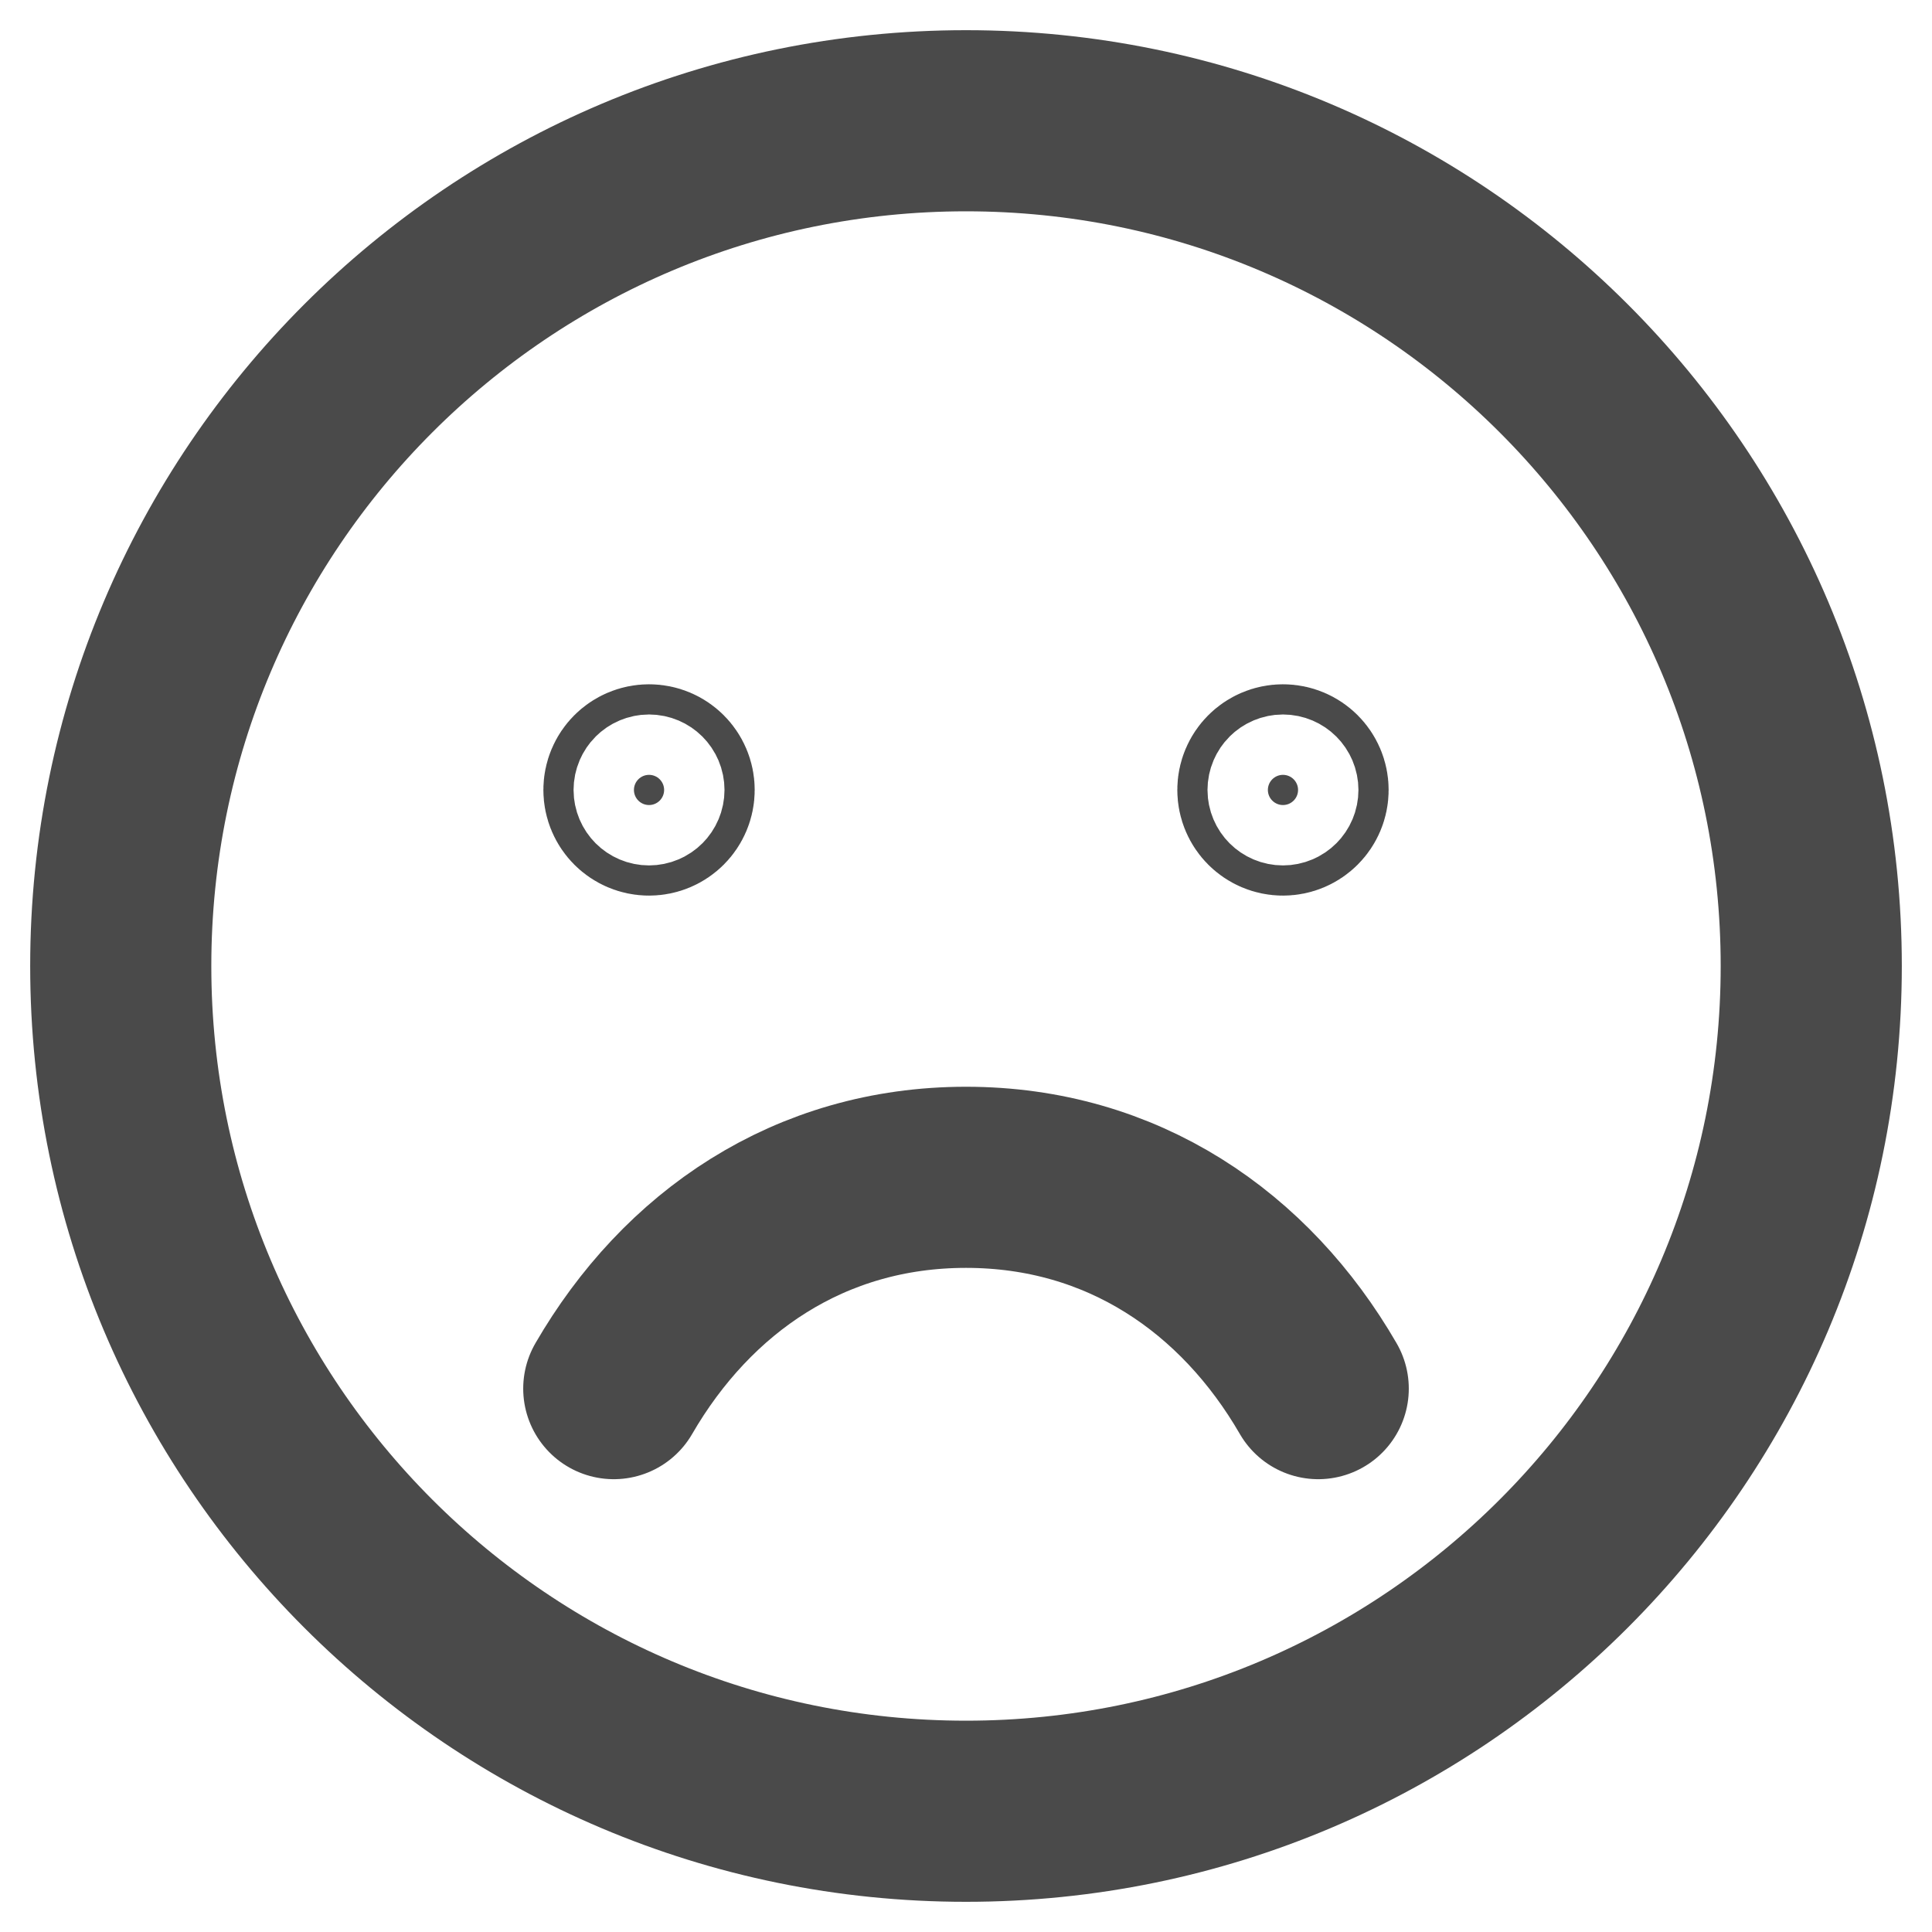
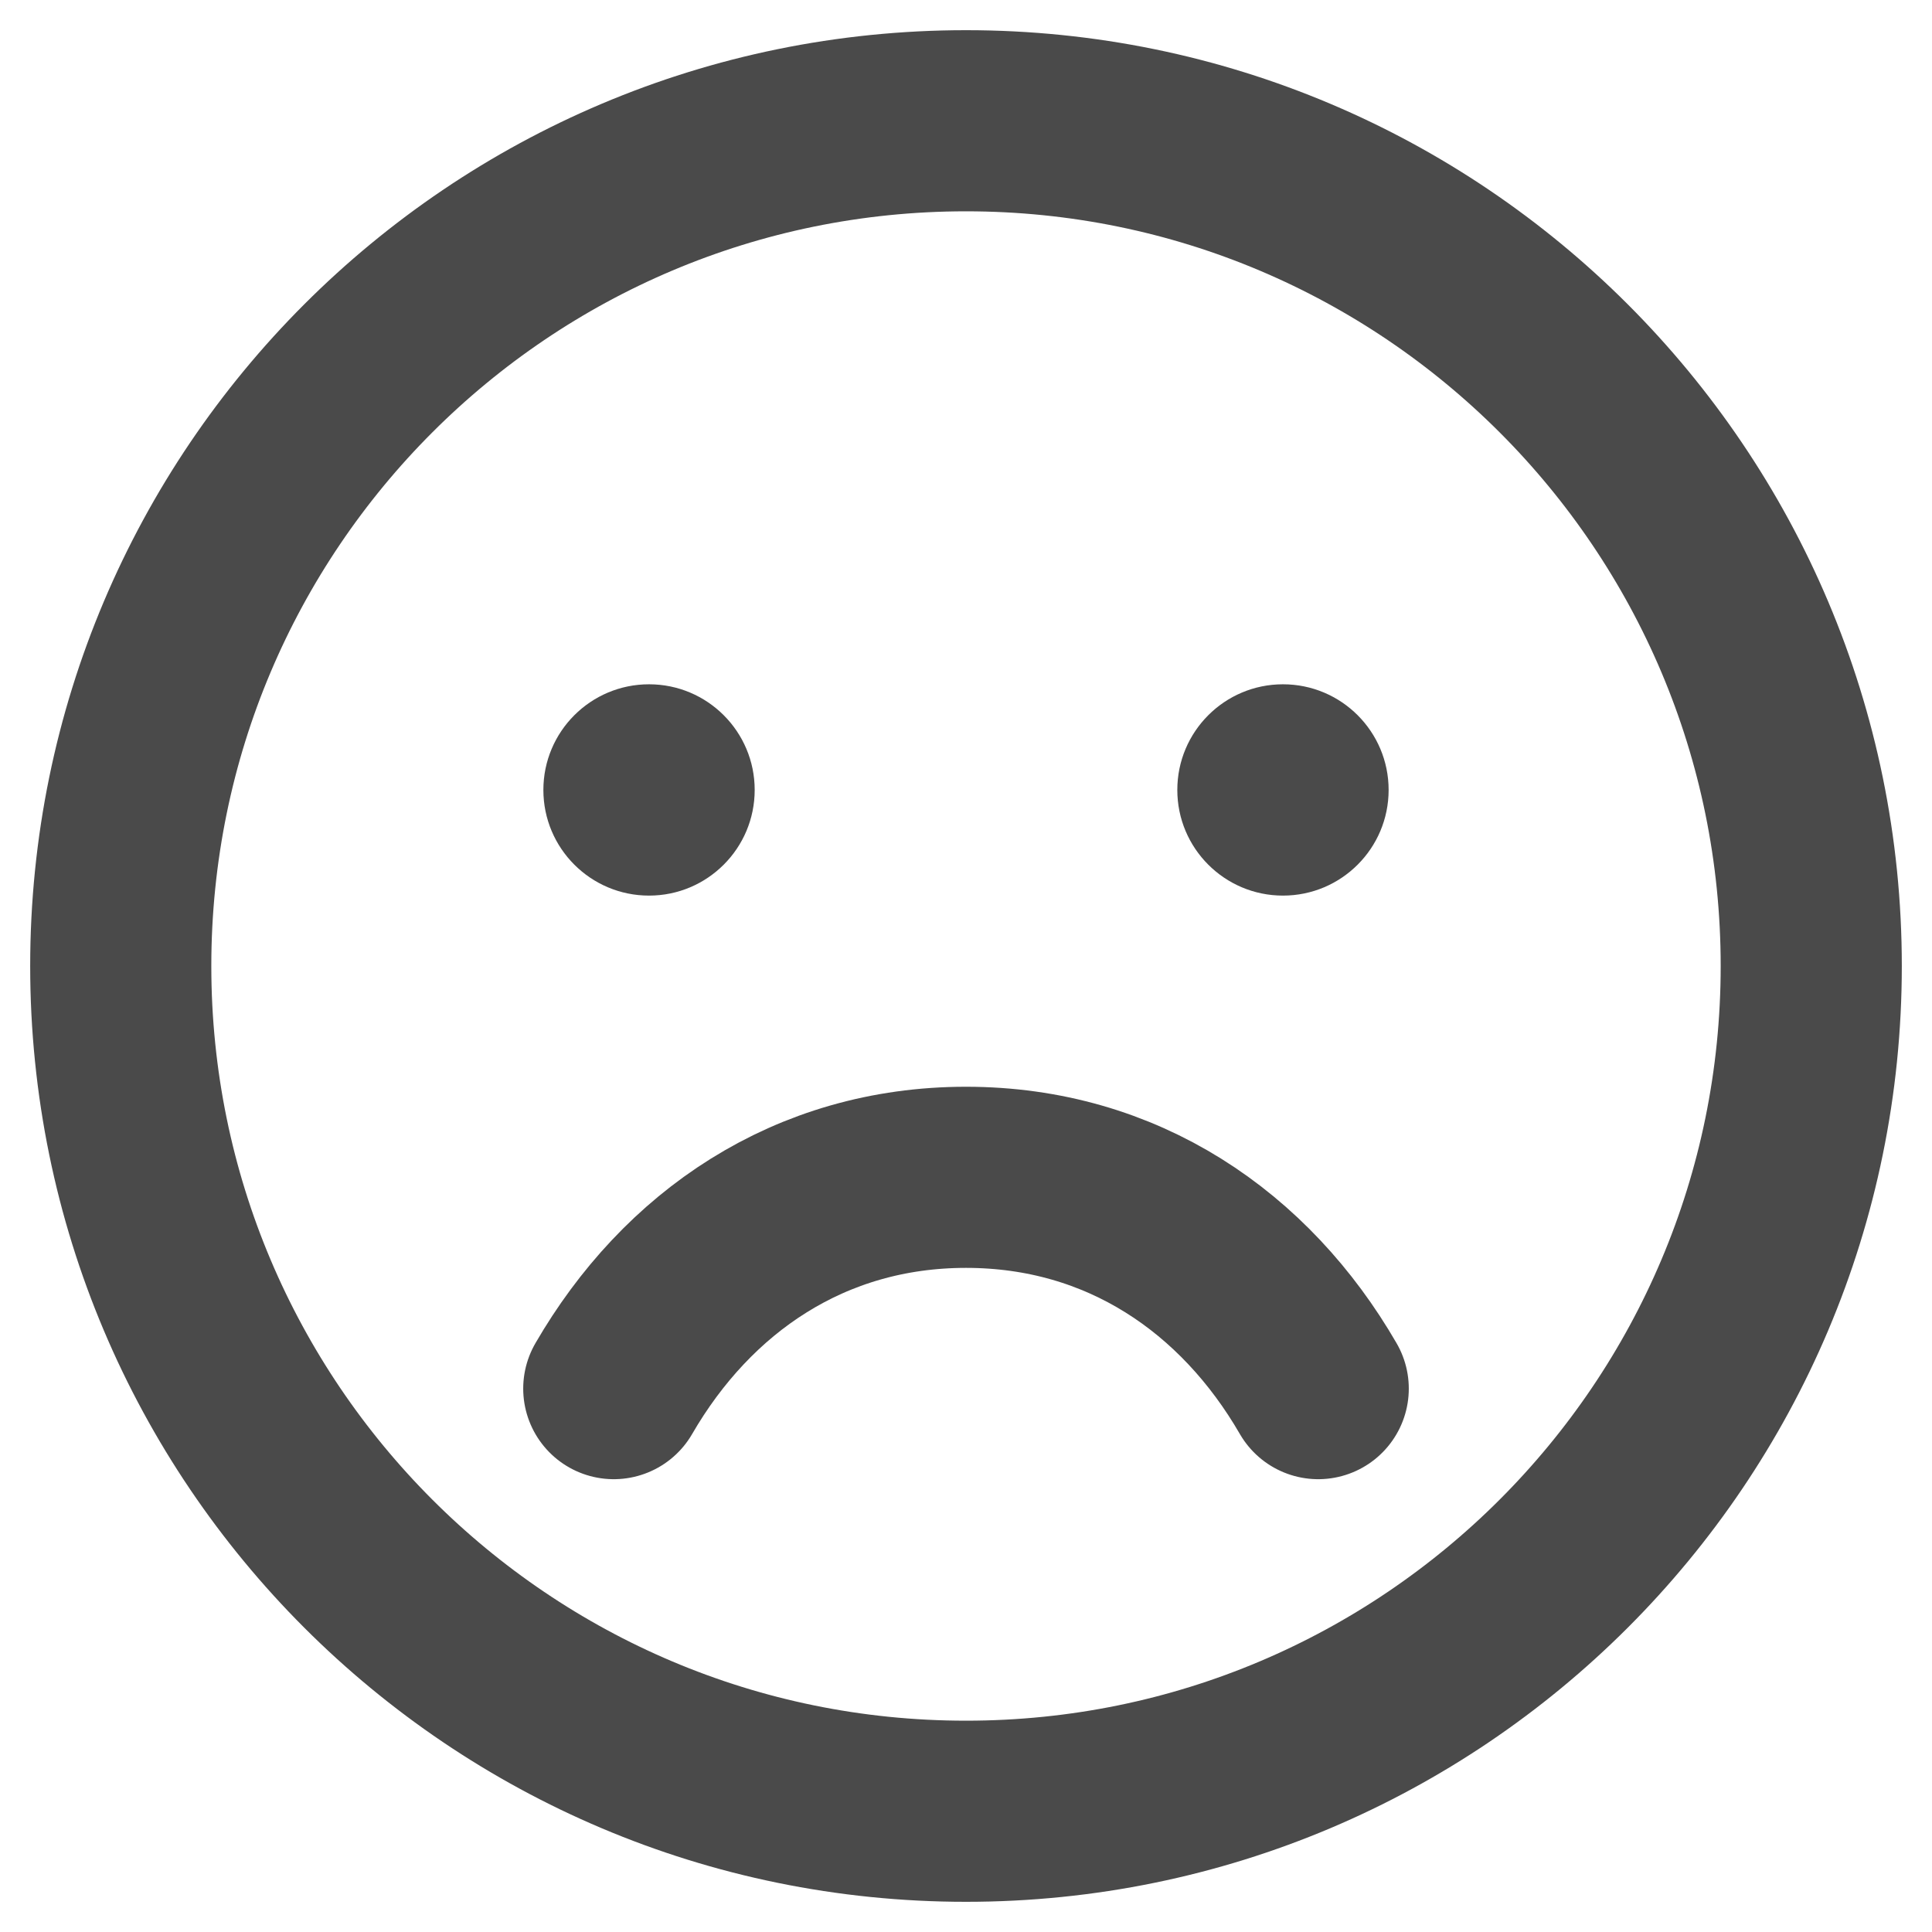
<svg xmlns="http://www.w3.org/2000/svg" width="16" height="16" viewBox="0 0 16 16" fill="none">
-   <path d="M5.375 6.417C5.444 6.417 5.5 6.473 5.5 6.542C5.5 6.611 5.444 6.667 5.375 6.667C5.306 6.667 5.25 6.611 5.25 6.542C5.25 6.473 5.306 6.417 5.375 6.417Z" fill="#4A4A4A" stroke="#4A4A4A" stroke-width="1.5" />
-   <path d="M10.625 6.417C10.694 6.417 10.75 6.473 10.75 6.542C10.75 6.611 10.694 6.667 10.625 6.667C10.556 6.667 10.5 6.611 10.5 6.542C10.5 6.473 10.556 6.417 10.625 6.417Z" fill="#4A4A4A" stroke="#4A4A4A" stroke-width="1.5" />
+   <circle cx="5.375" cy="6.542" r="0.875" fill="#4A4A4A" />
+   <circle cx="10.625" cy="6.542" r="0.875" fill="#4A4A4A" />
  <path d="M5.083 11.5C5.689 10.454 6.704 9.75 8 9.75C9.296 9.75 10.312 10.454 10.917 11.5M15 8C15 11.866 11.866 15 8 15C4.134 15 1 11.866 1 8C1 4.134 4.134 1 8 1C11.866 1 15 4.134 15 8Z" stroke="#4A4A4A" stroke-width="1.5" stroke-linecap="round" stroke-linejoin="round" />
</svg>
